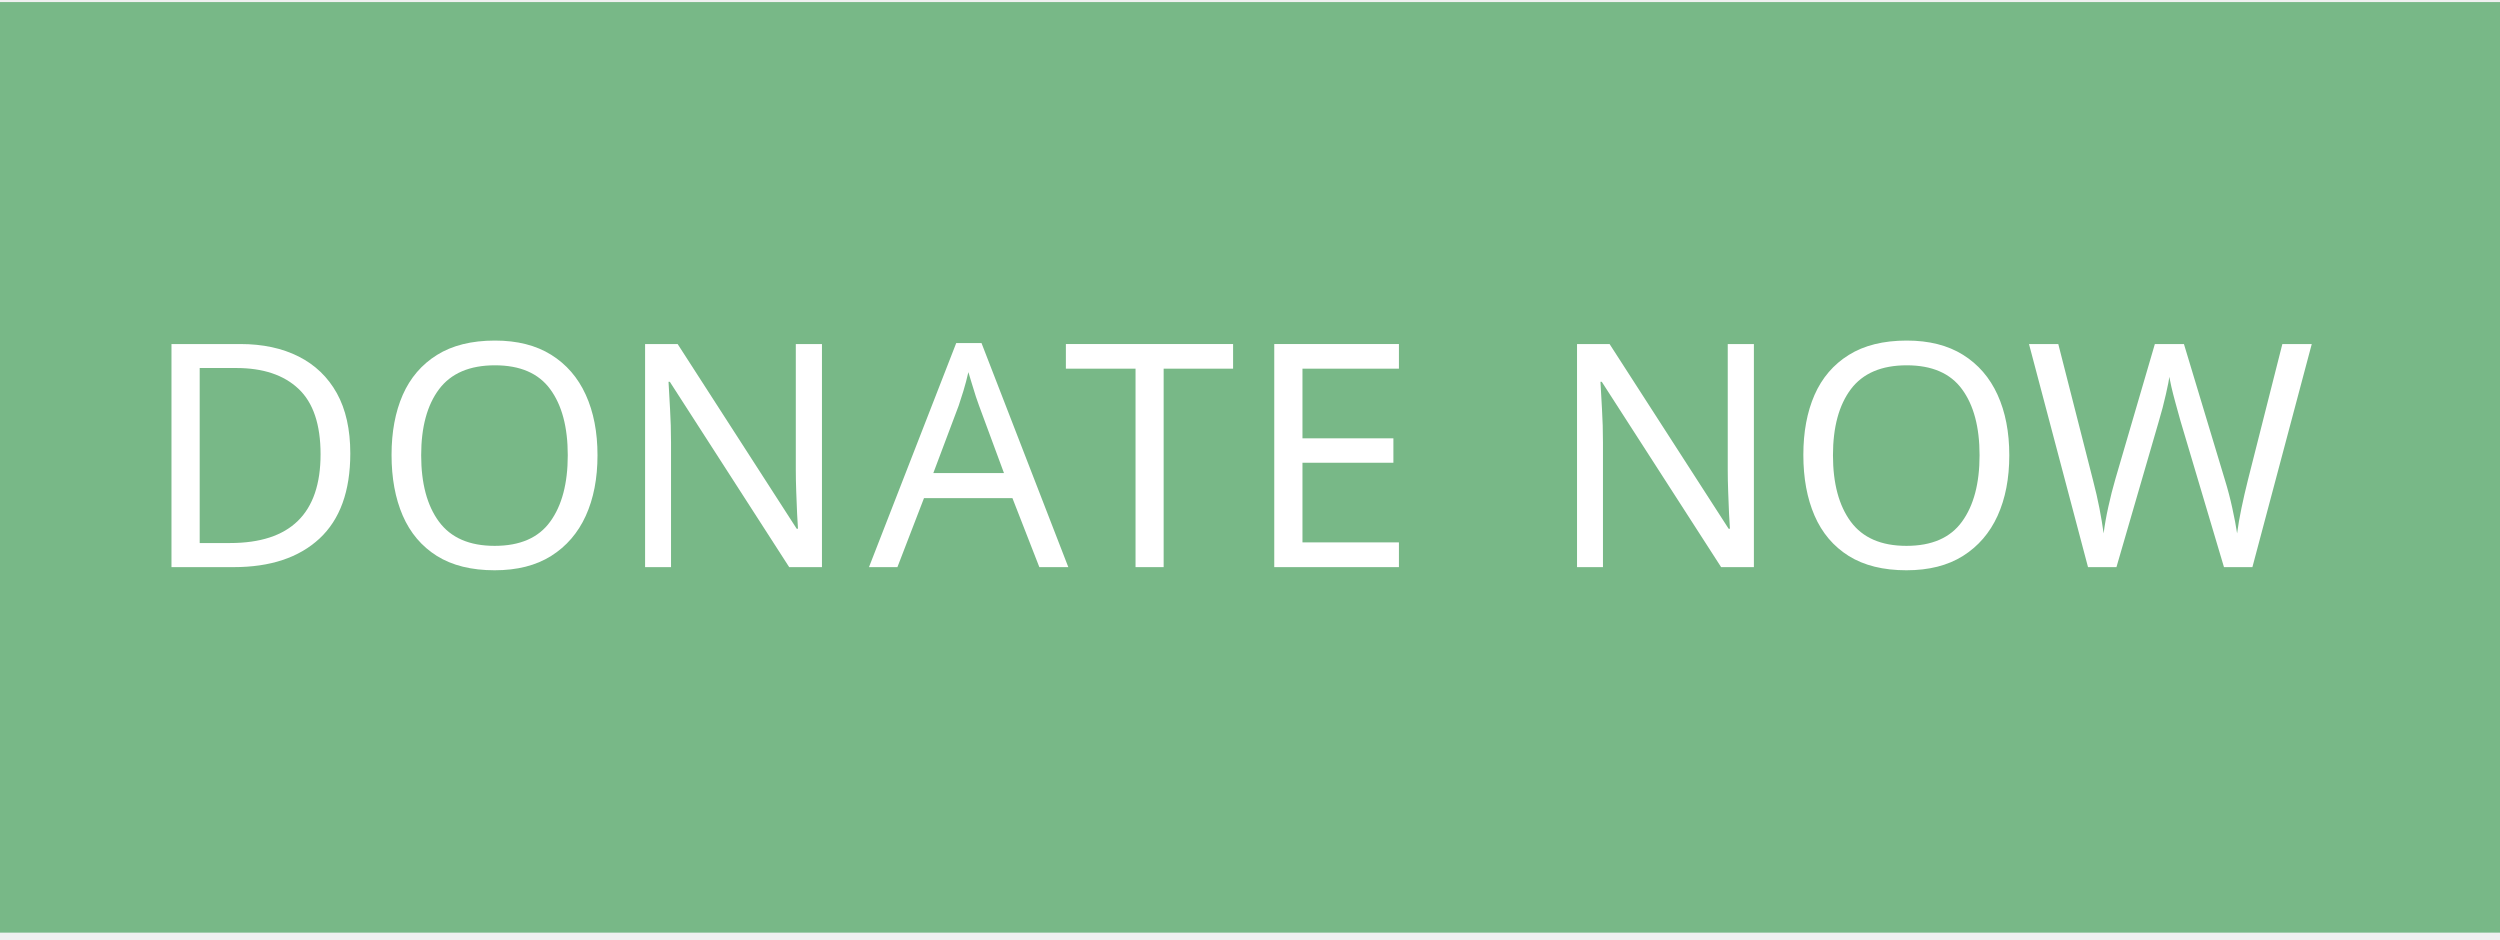
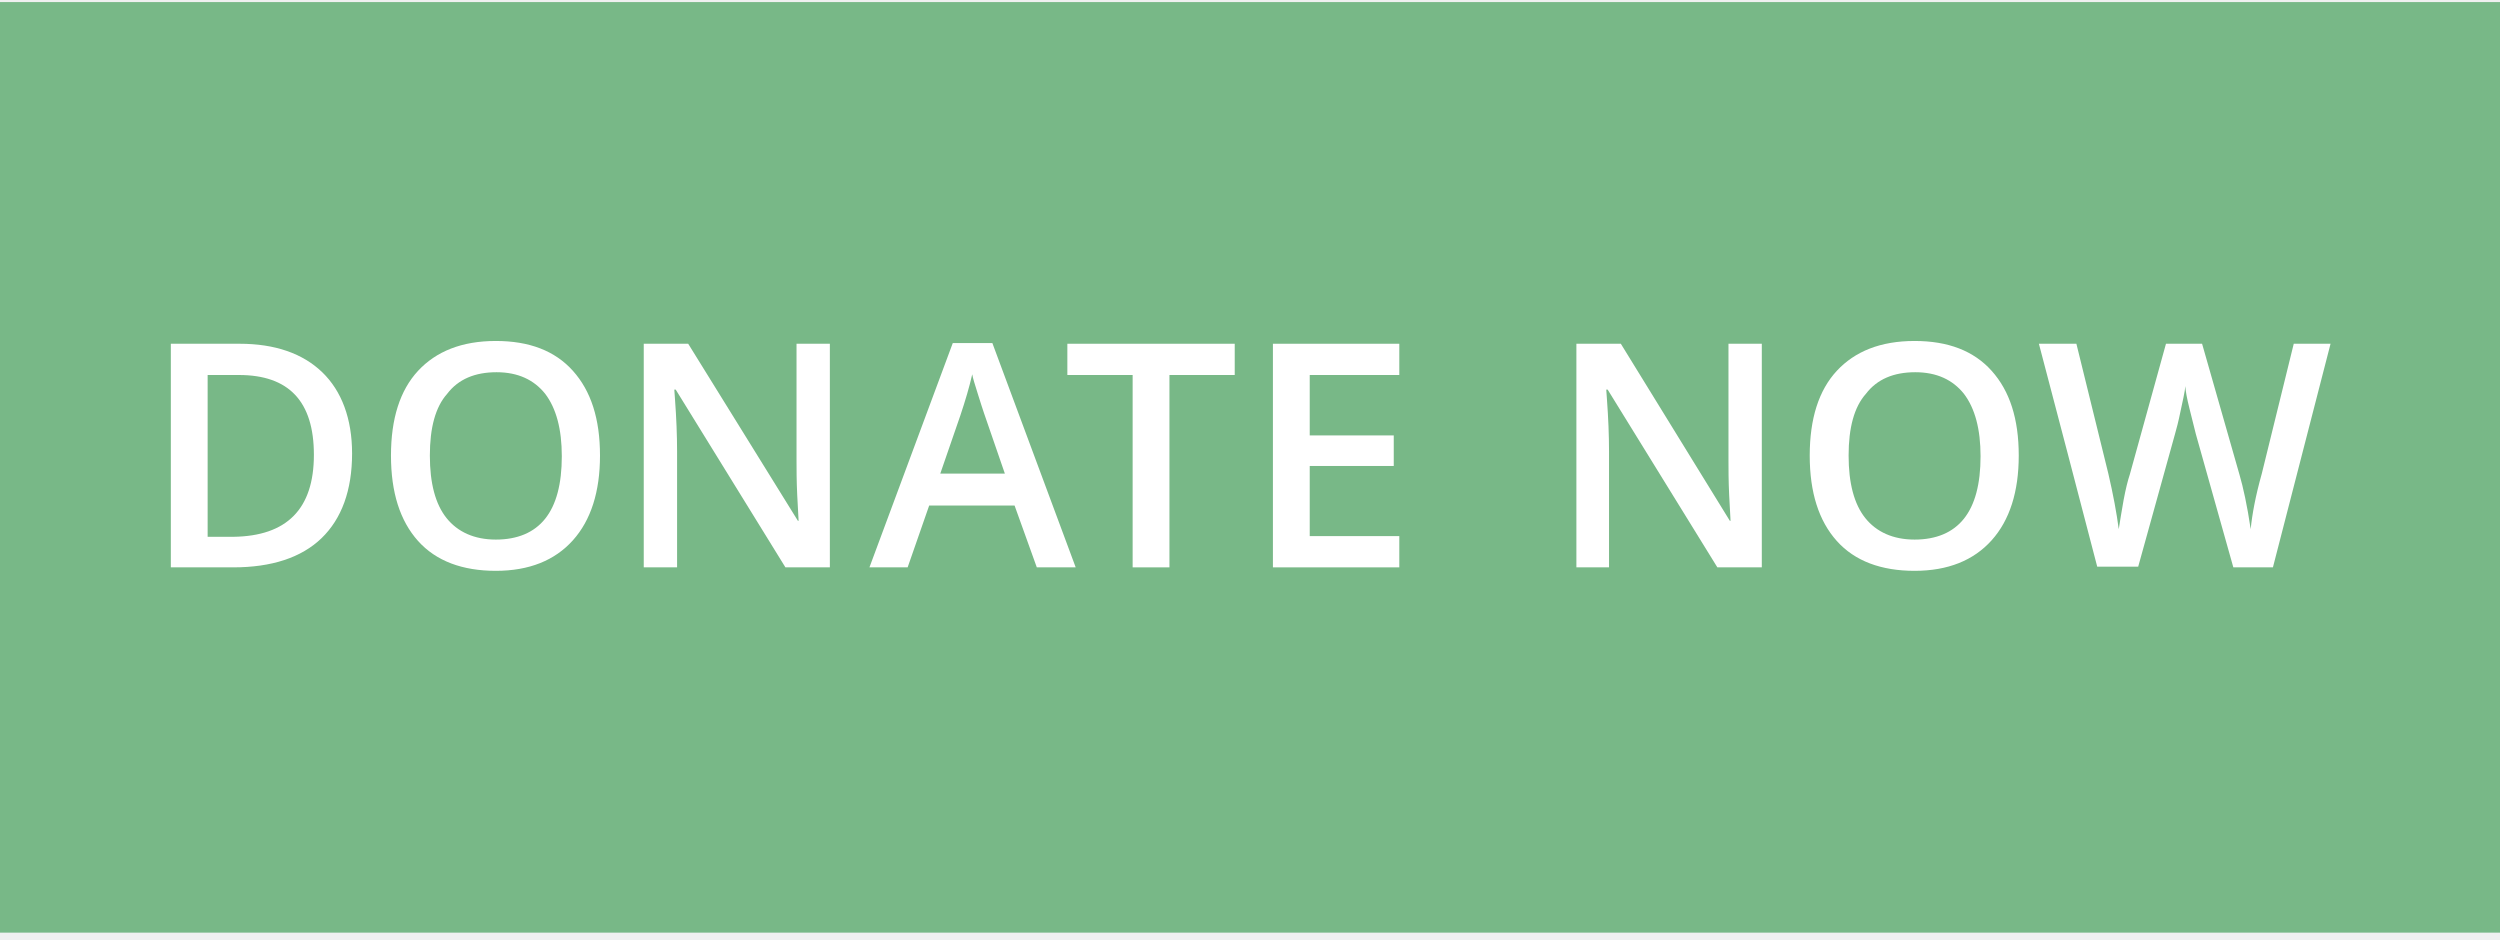
<svg xmlns="http://www.w3.org/2000/svg" version="1.1" id="Layer_1" x="0px" y="0px" viewBox="0 0 360 135.3" style="enable-background:new 0 0 360 135.3;" xml:space="preserve">
  <style type="text/css">
	.st0{opacity:0.5;fill:#007F1D;enable-background:new    ;}
- 	.st1{fill:#FFFFFF;}
- 	.st2{font-family:'OpenSans-SemiBold';}
- 	.st3{font-size:45px;}
- 	.st4{letter-spacing:-2;}
- 	.st5{letter-spacing:5;}
+ 	.st1{enable-background:new    ;}
+ 	.st2{fill:#FFFFFF;}
</style>
  <rect y="0.3" class="st0" width="360" height="134" />
-   <text transform="matrix(1 0 0 1 20.3335 81.6663)" class="st1 st2 st3">D</text>
-   <text transform="matrix(1 0 0 1 53.6335 81.6663)" class="st1 st2 st3">O</text>
-   <text transform="matrix(1 0 0 1 88.5335 81.6663)" class="st1 st2 st3">N</text>
-   <text transform="matrix(1 0 0 1 125.1335 81.6663)" class="st1 st2 st3 st4">A</text>
-   <text transform="matrix(1 0 0 1 153.0335 81.6663)" class="st1 st2 st3">T</text>
-   <text transform="matrix(1 0 0 1 179.1335 81.6663)" class="st1 st2 st3 st5">E</text>
-   <text transform="matrix(1 0 0 1 211.0335 81.6663)" class="st1 st2 st3"> NOW</text>
+   <g class="st1">
+     <path class="st2" d="M50.7,65.3c0,5.3-1.5,9.4-4.4,12.2c-2.9,2.8-7.2,4.2-12.7,4.2h-9V49.5h9.9c5.1,0,9.1,1.4,11.9,4.1   S50.7,60.3,50.7,65.3z M45.2,65.5c0-7.7-3.6-11.5-10.8-11.5h-4.5v23.3h3.7C41.3,77.2,45.2,73.3,45.2,65.5z" />
+   </g>
+   <g class="st1">
+     <path class="st2" d="M86.4,65.6c0,5.2-1.3,9.3-3.9,12.2c-2.6,2.9-6.3,4.4-11.1,4.4c-4.8,0-8.6-1.4-11.2-4.3   c-2.6-2.9-3.9-7-3.9-12.3s1.3-9.4,3.9-12.2c2.6-2.8,6.3-4.3,11.2-4.3c4.8,0,8.5,1.4,11.1,4.3S86.4,60.3,86.4,65.6z M61.9,65.6   c0,4,0.8,7,2.4,9c1.6,2,4,3.1,7.1,3.1c3.1,0,5.5-1,7.1-3c1.6-2,2.4-5,2.4-9c0-3.9-0.8-6.9-2.4-9c-1.6-2-3.9-3.1-7-3.1   c-3.1,0-5.5,1-7.1,3.1C62.7,58.6,61.9,61.6,61.9,65.6z" />
+   </g>
+   <g class="st1">
+     <path class="st2" d="M119.5,81.7h-6.4L97.3,56.1h-0.2l0.1,1.4c0.2,2.7,0.3,5.2,0.3,7.5v16.7h-4.8V49.5h6.4L114.9,75h0.1   c0-0.3-0.1-1.6-0.2-3.7c-0.1-2.1-0.1-3.8-0.1-5V49.5h4.8V81.7z" />
+   </g>
+   <g class="st1">
+     <path class="st2" d="M149.3,81.7l-3.2-8.9h-12.3l-3.1,8.9h-5.5l12-32.3h5.7l12,32.3H149.3z M144.7,68.2l-3-8.7   c-0.2-0.6-0.5-1.5-0.9-2.8c-0.4-1.3-0.7-2.2-0.8-2.8c-0.4,1.8-1,3.8-1.7,5.9l-2.9,8.4H144.7z" />
+   </g>
+   <g class="st1">
+     <path class="st2" d="M168.4,81.7h-5.3V54h-9.4v-4.5h24.1V54h-9.4V81.7z" />
+   </g>
+   <g class="st1">
+     <path class="st2" d="M201.5,81.7h-18.2V49.5h18.2V54h-12.9v8.7h12.1v4.4h-12.1v10.1h12.9V81.7z" />
+   </g>
+   <g class="st1">
+     <path class="st2" d="M253.7,81.7h-6.4l-15.8-25.6h-0.2l0.1,1.4c0.2,2.7,0.3,5.2,0.3,7.5v16.7H227V49.5h6.4L249.1,75h0.1   c0-0.3-0.1-1.6-0.2-3.7c-0.1-2.1-0.1-3.8-0.1-5V49.5h4.8V81.7z" />
+     <path class="st2" d="M290.7,65.6c0,5.2-1.3,9.3-3.9,12.2c-2.6,2.9-6.3,4.4-11.1,4.4c-4.8,0-8.6-1.4-11.2-4.3   c-2.6-2.9-3.9-7-3.9-12.3s1.3-9.4,3.9-12.2c2.6-2.8,6.3-4.3,11.2-4.3c4.8,0,8.5,1.4,11.1,4.3S290.7,60.3,290.7,65.6z M266.2,65.6   c0,4,0.8,7,2.4,9c1.6,2,4,3.1,7.1,3.1c3.1,0,5.5-1,7.1-3c1.6-2,2.4-5,2.4-9c0-3.9-0.8-6.9-2.4-9c-1.6-2-3.9-3.1-7-3.1   c-3.1,0-5.5,1-7.1,3.1C267,58.6,266.2,61.6,266.2,65.6z" />
+     <path class="st2" d="M327.3,81.7h-5.7l-5.4-19.2c-0.2-0.8-0.5-2-0.9-3.6s-0.6-2.7-0.6-3.3c-0.1,0.9-0.4,2.2-0.7,3.6   c-0.3,1.5-0.6,2.6-0.8,3.3l-5.3,19.1H302l-4.2-16.1l-4.2-16h5.4l4.6,18.7c0.7,3,1.2,5.7,1.5,8c0.2-1.2,0.4-2.6,0.7-4.2   s0.6-2.8,0.9-3.7l5.2-18.8h5.2l5.4,18.9c0.5,1.7,1.1,4.4,1.6,7.8c0.2-2.1,0.7-4.8,1.6-8l4.6-18.7h5.3L327.3,81.7z" />
+   </g>
</svg>
